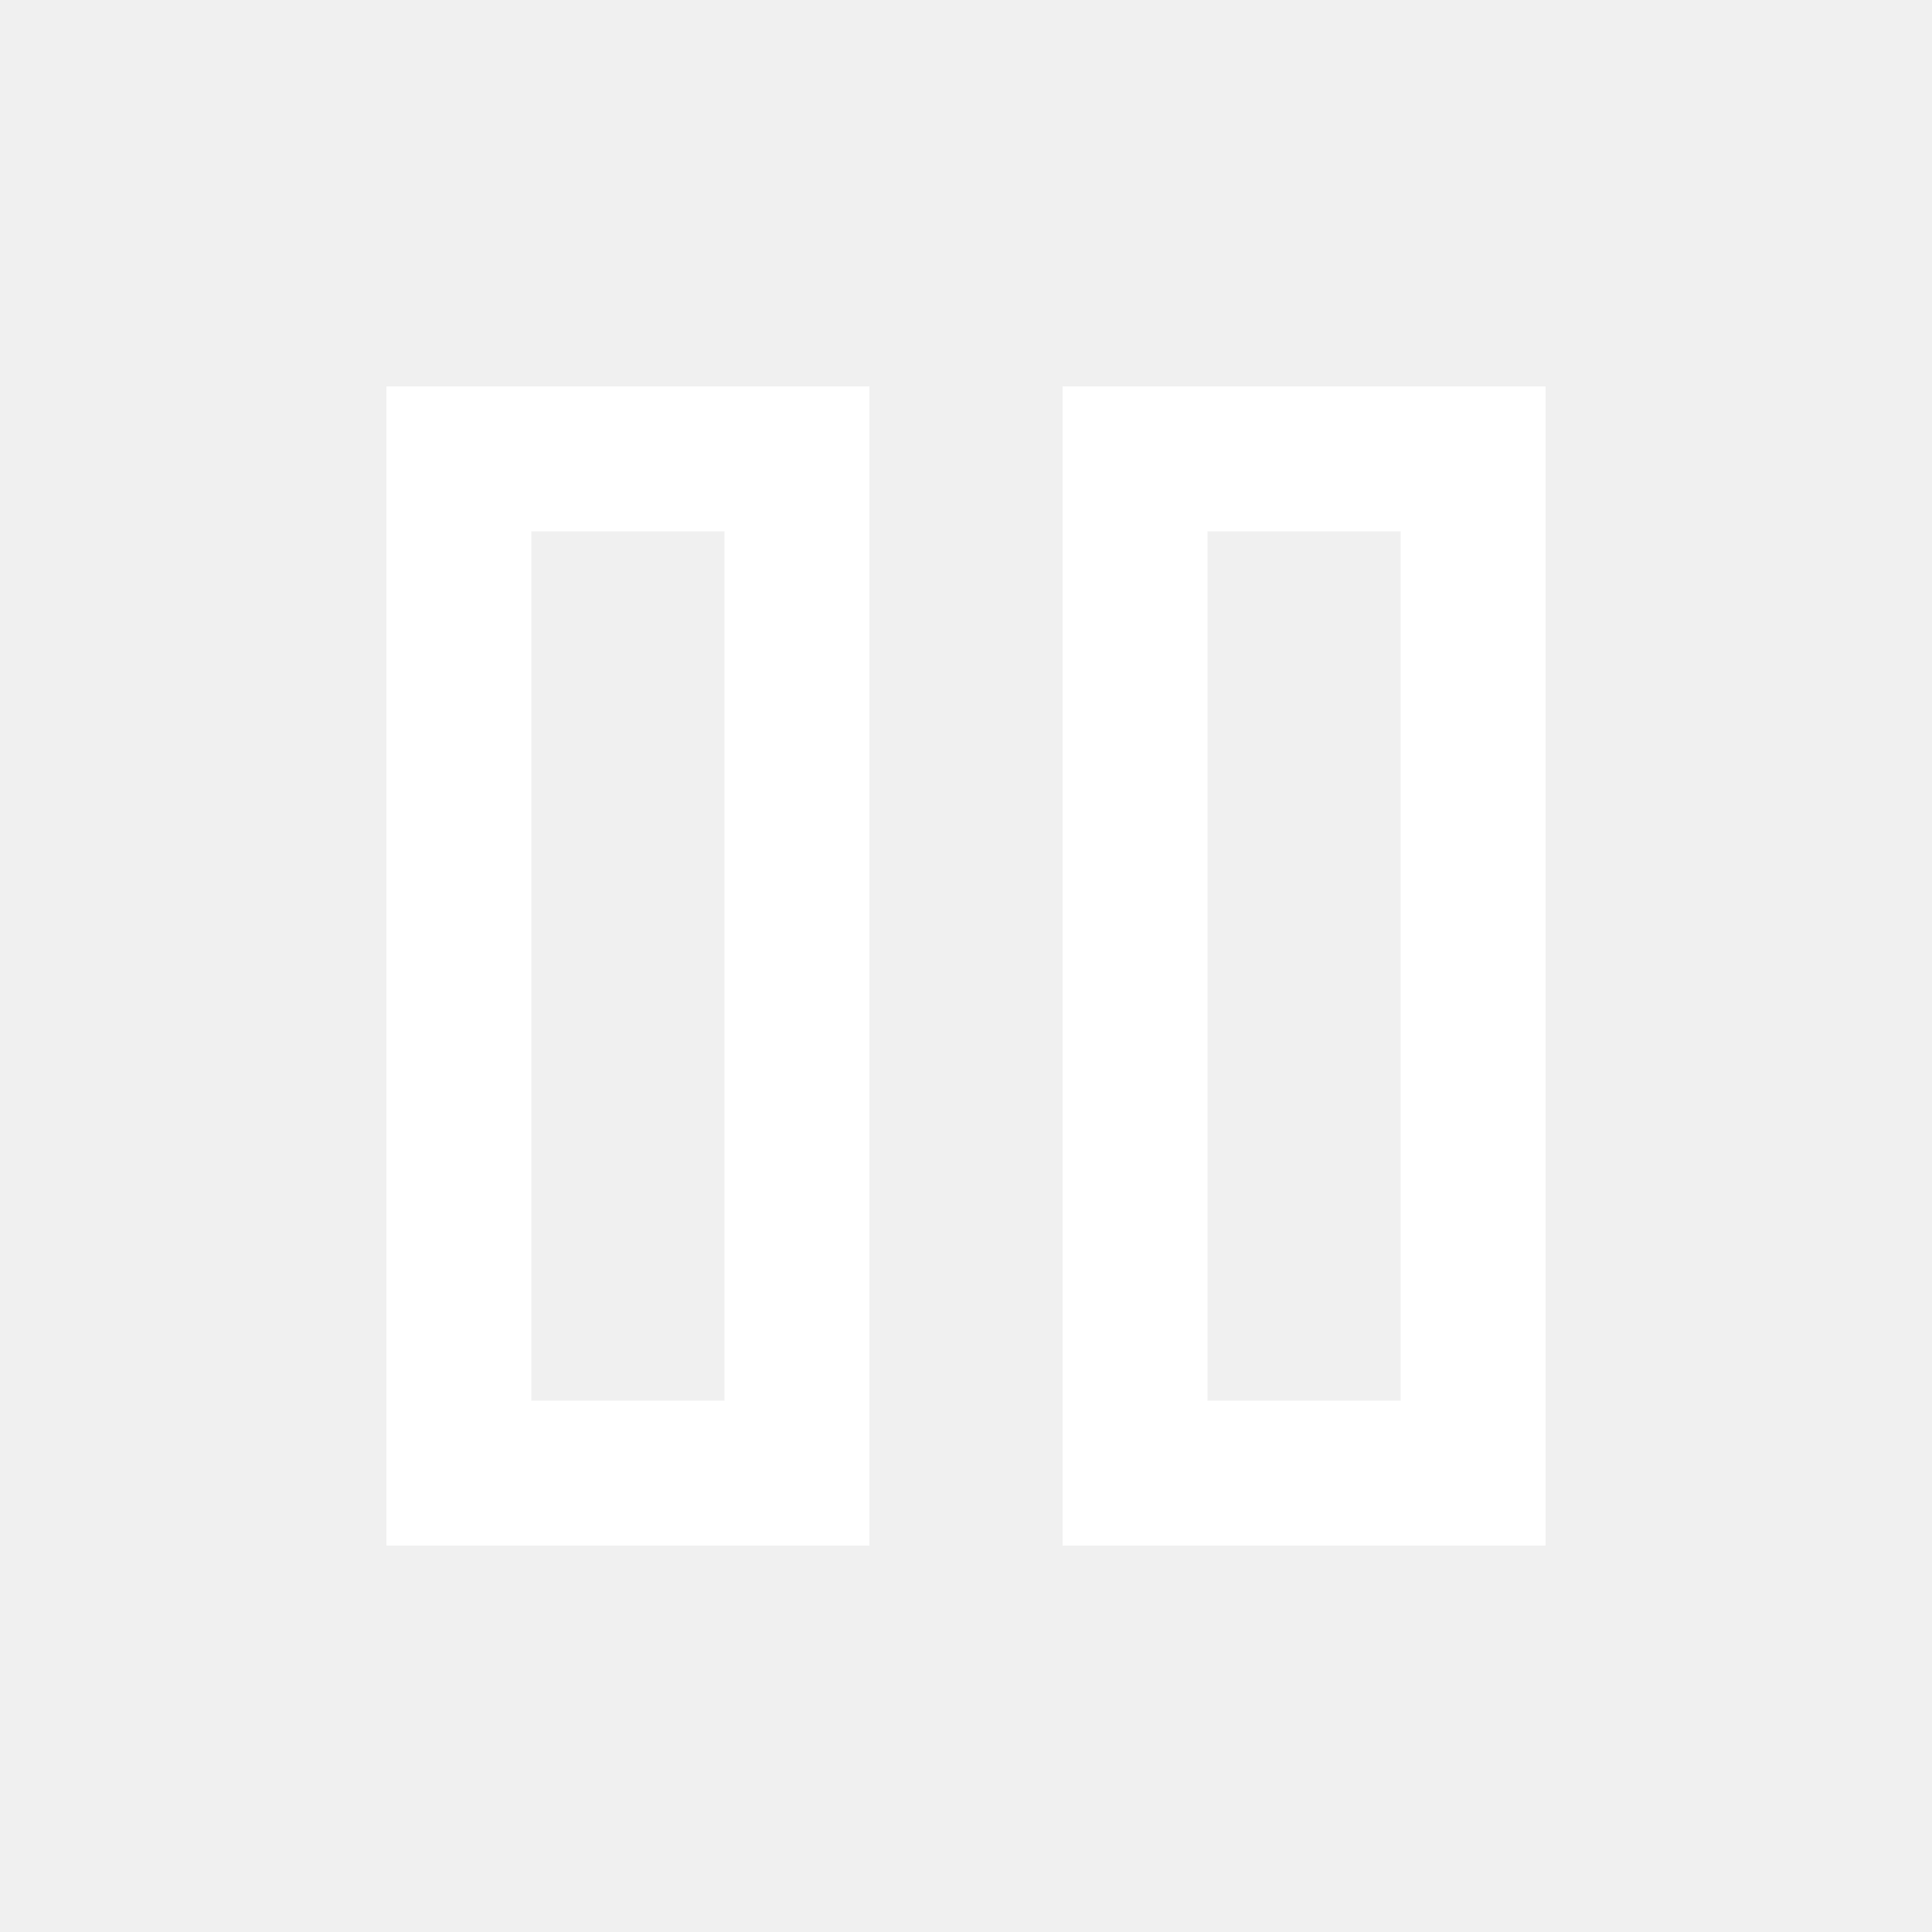
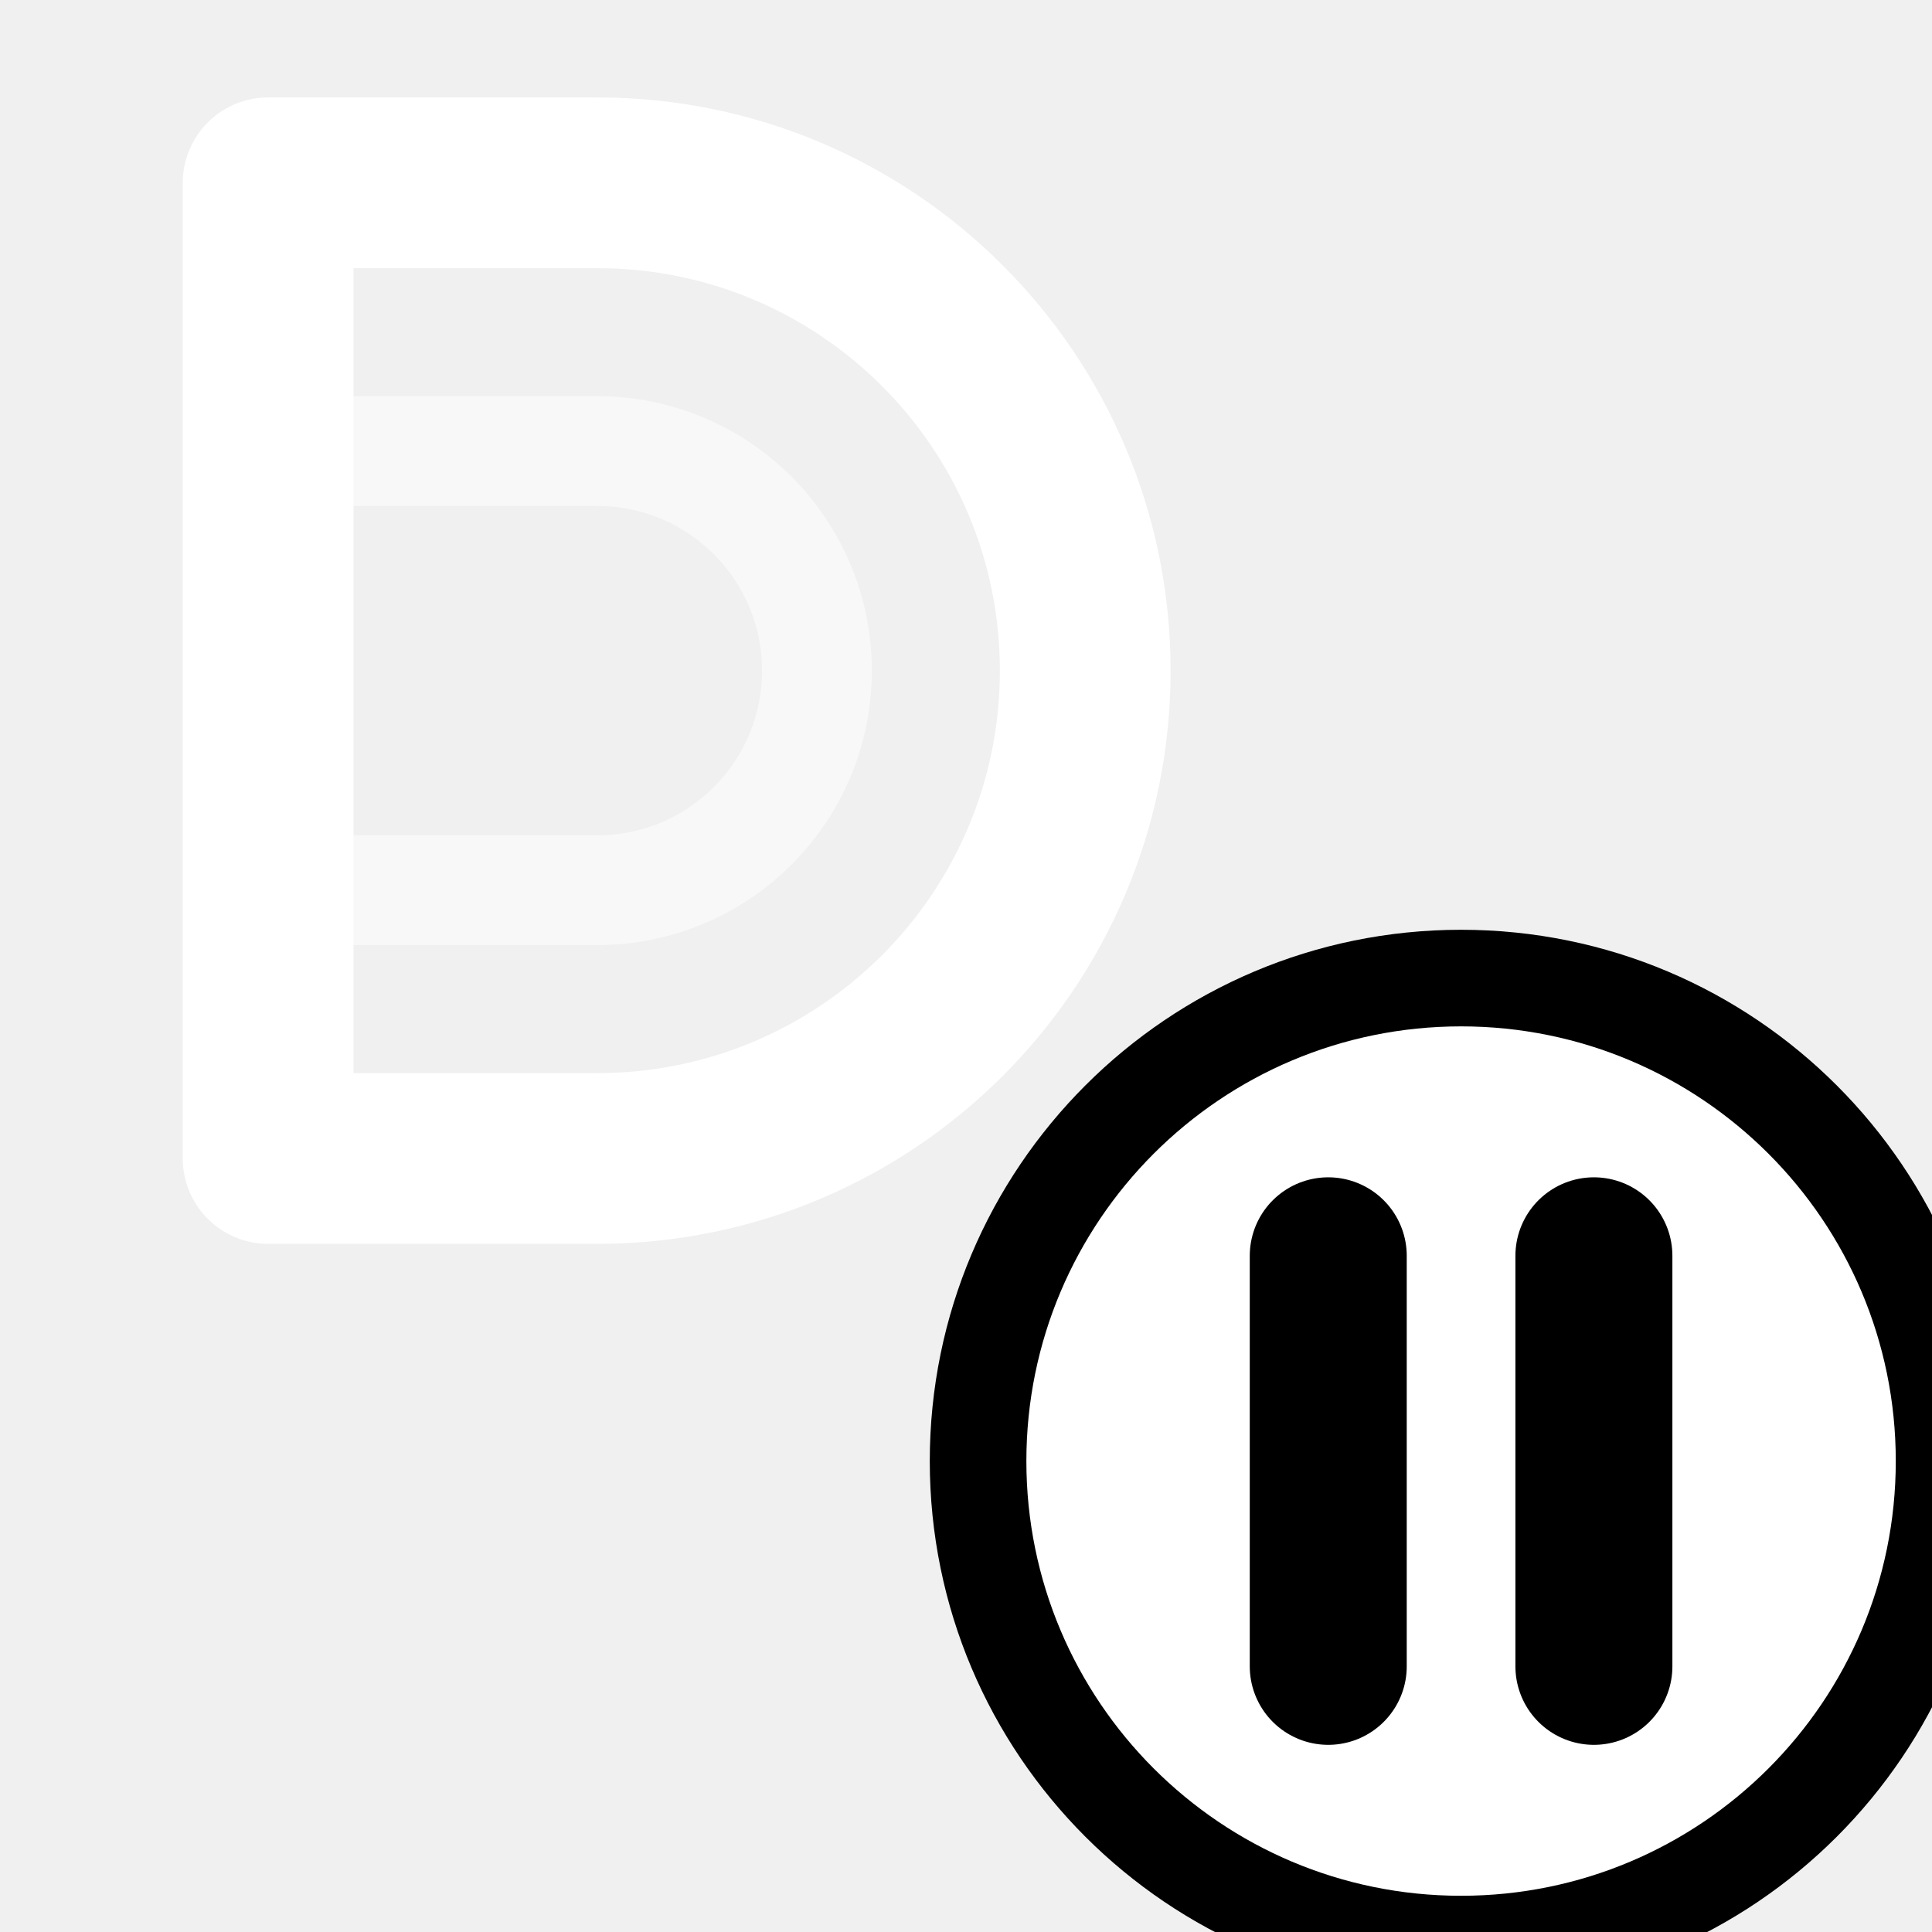
- <svg xmlns="http://www.w3.org/2000/svg" width="16" height="16" viewBox="0 0 16 16" version="1.1" id="svg1">
-   <g fill="none" fill-rule="evenodd" id="g1">
-     <path fill="#FFF" fill-rule="nonzero" d="M8.8,12.8 L8.8,3.2 L12.8,3.2 L12.8,12.8 L8.8,12.8 Z M3.2,12.8 L3.2,3.2 L7.2,3.2 L7.2,12.8 L3.2,12.8 Z M10,11.6 L11.6,11.6 L11.6,4.4 L10,4.4 L10,11.6 Z M4.4,11.6 L6,11.6 L6,4.4 L4.4,4.4 L4.4,11.6 Z M4.4,4.4 L4.4,4.4 L4.4,11.6 L4.4,11.6 L4.4,4.4 Z M10,4.4 L10,4.4 L10,11.6 L10,11.6 L10,4.4 Z" id="path1" />
+ <svg xmlns="http://www.w3.org/2000/svg" width="16" height="16" viewBox="0 0 16 16">
+   <g transform="translate(0.15,0.1) scale(0.101)" fill="none" stroke="#FFFFFF" stroke-linejoin="round" stroke-linecap="round">
+     <path d="M 22 36 H 47.5 A 18 18 0 0 1 47.5 72 H 22 Z" stroke-width="9" opacity="0.55" />
+     <path d="M 20.5 14 H 47.5 A 40 40 0 0 1 47.5 94 H 20.5 Z" stroke-width="14" />
  </g>
+   <circle cx="12.1" cy="12.1" r="4.4" fill="#000000" />
+   <circle cx="12.1" cy="12.1" r="3.6" fill="#FFFFFF" />
+   <path d="M 11.0 10.4 L 11.0 13.8" fill="none" stroke="#000000" stroke-width="1.3" stroke-linecap="round" stroke-linejoin="round" />
+   <path d="M 13.2 10.4 L 13.2 13.8" fill="none" stroke="#000000" stroke-width="1.3" stroke-linecap="round" stroke-linejoin="round" />
</svg>
